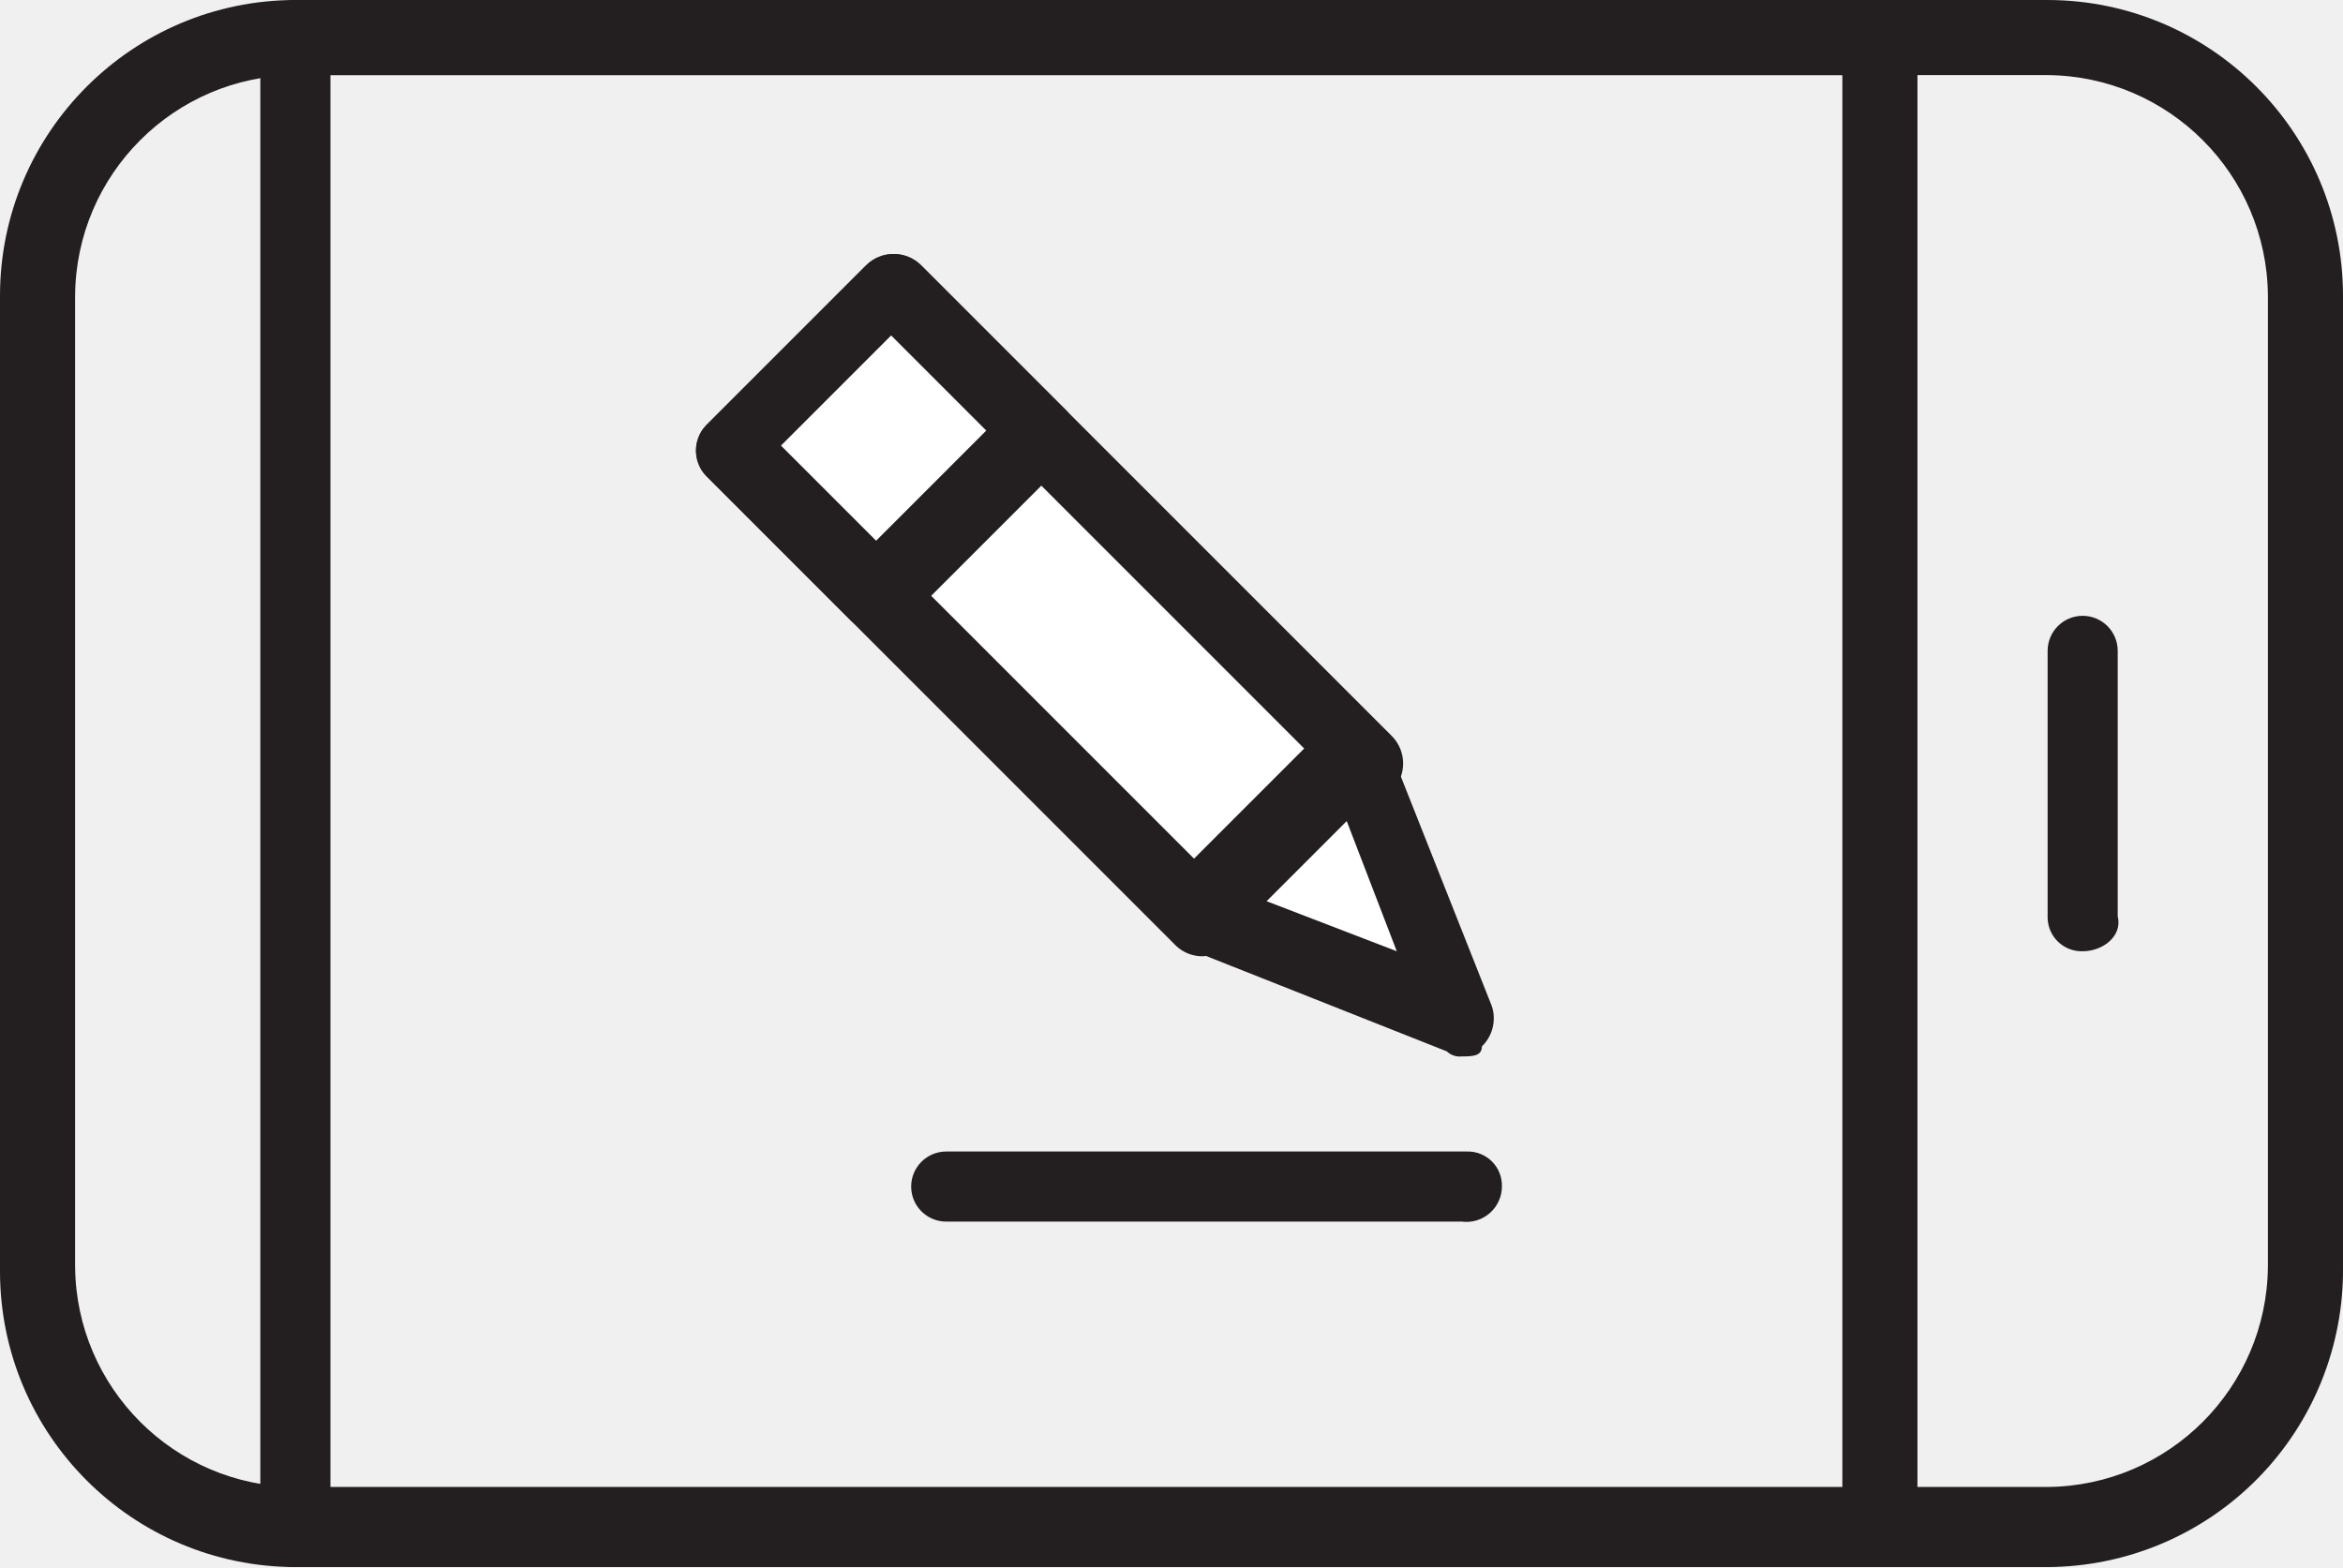
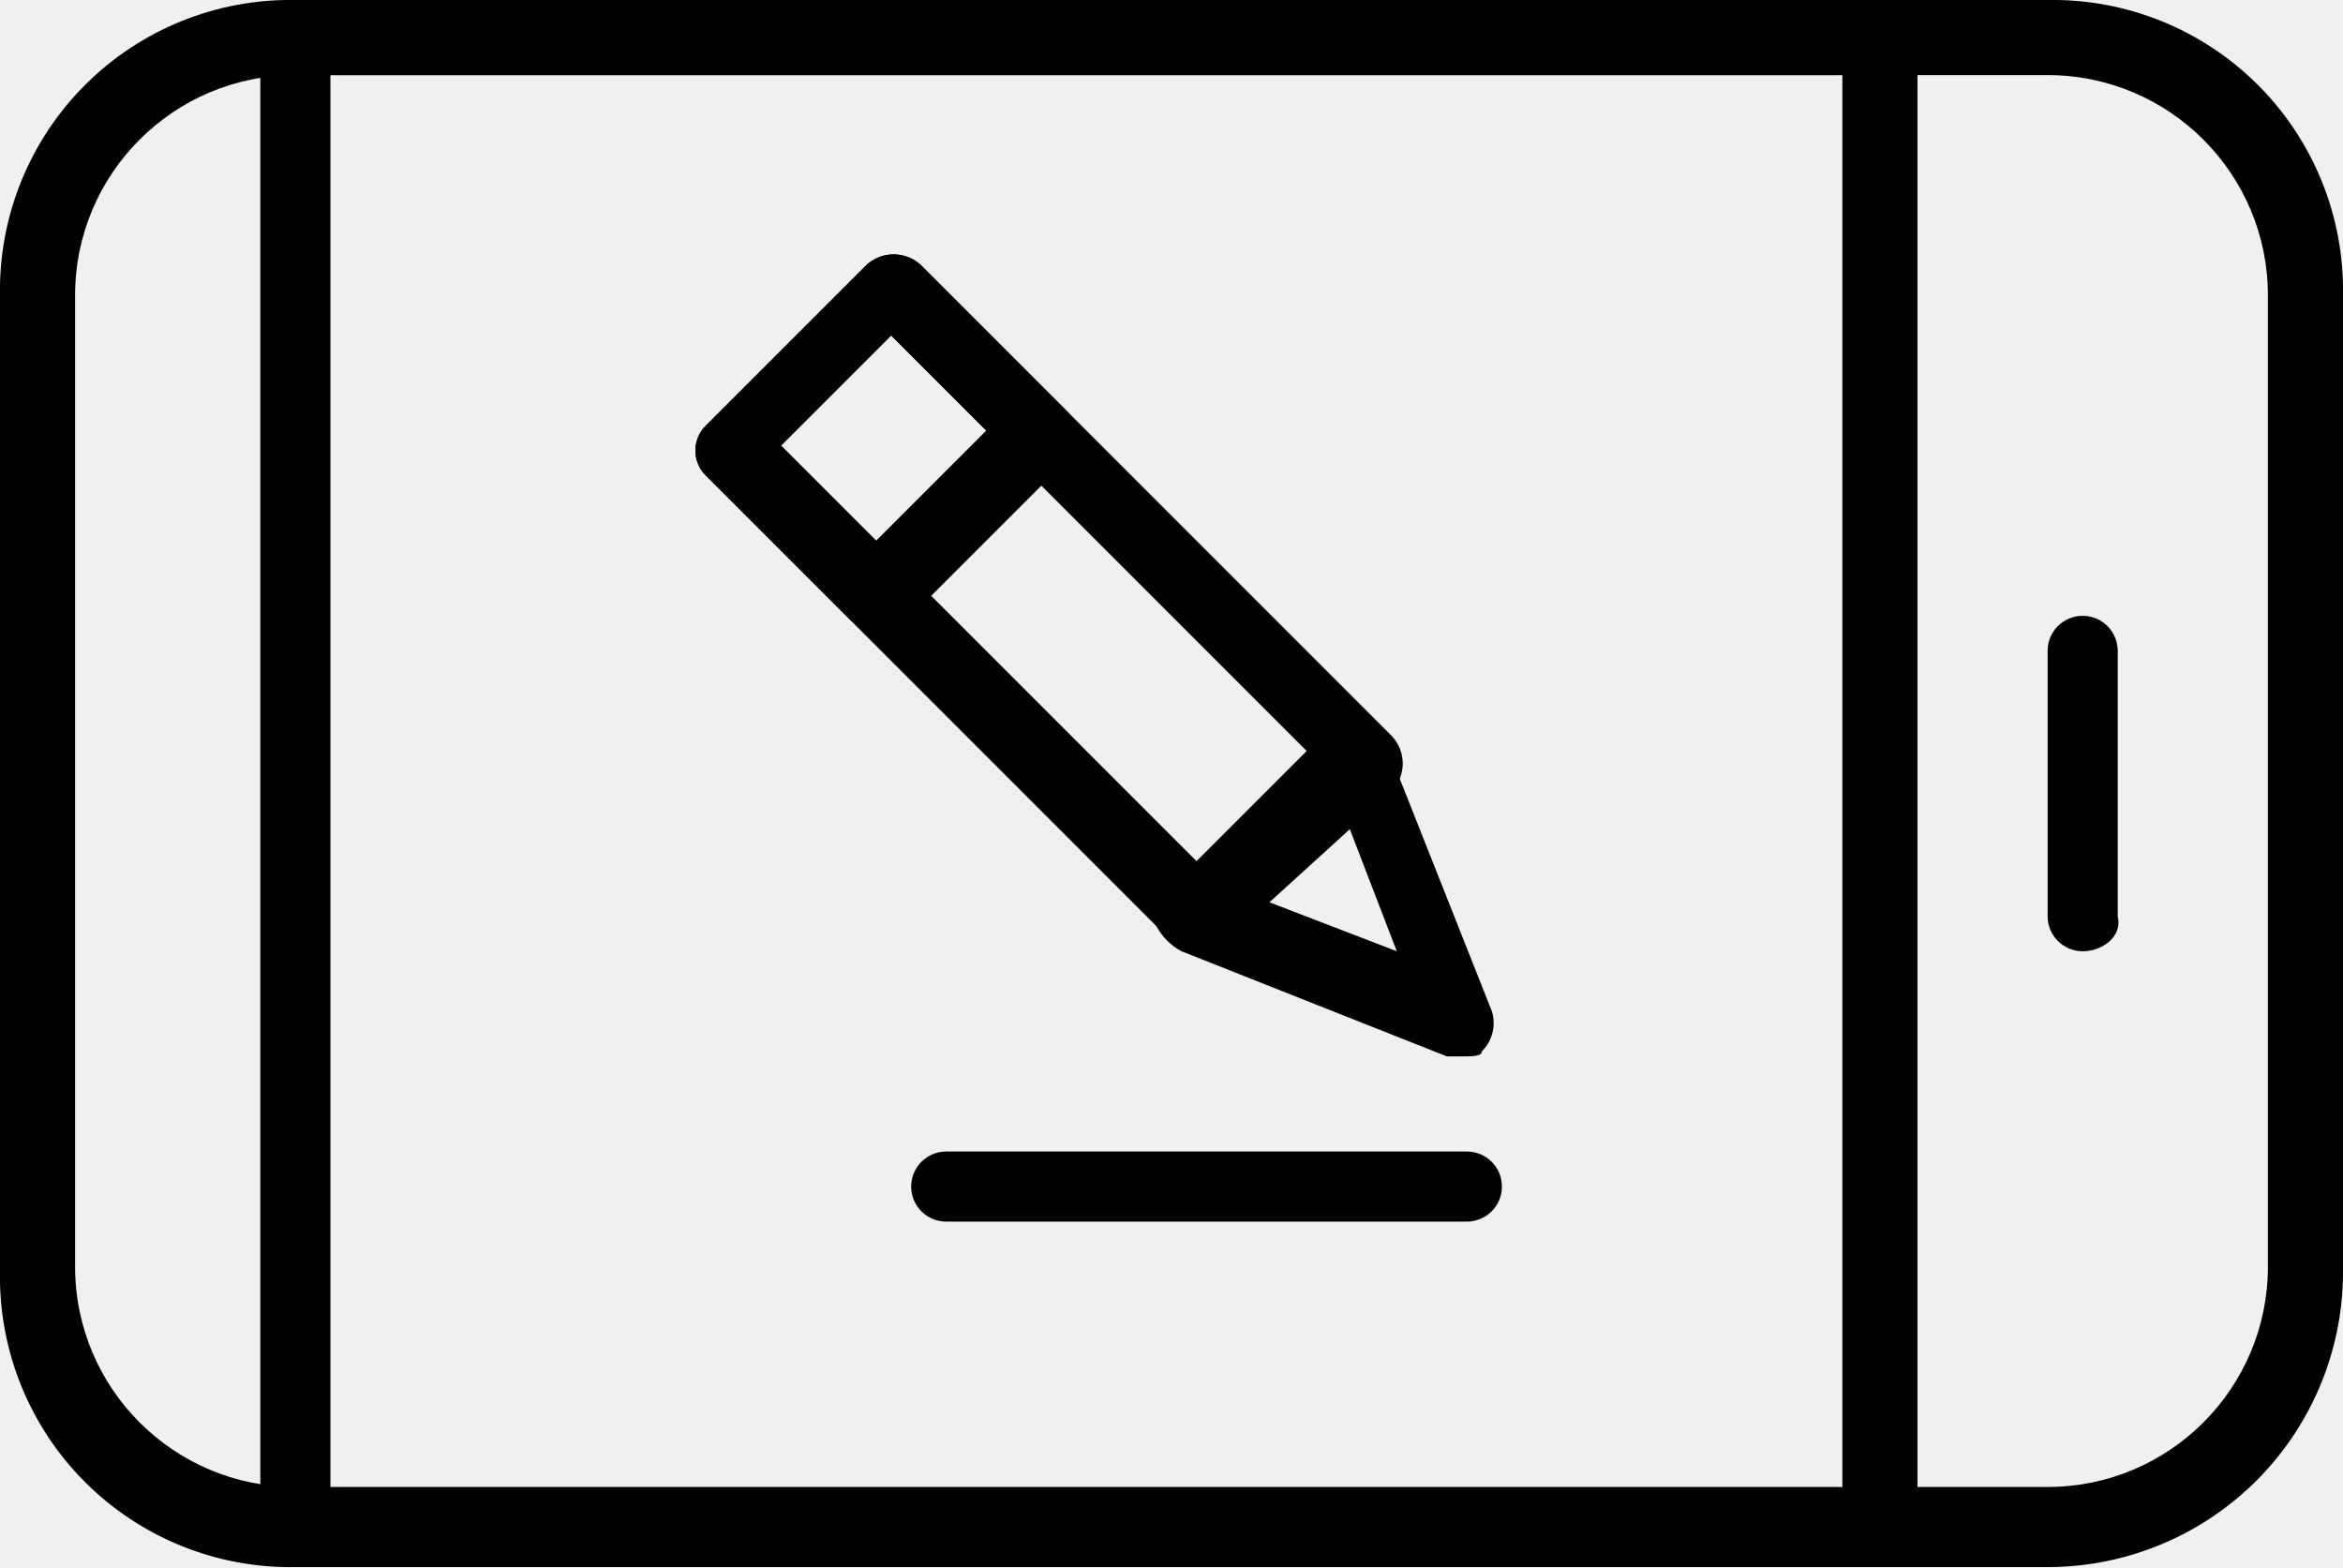
- <svg xmlns="http://www.w3.org/2000/svg" id="Layer_1" data-name="Layer 1" viewBox="0 0 46.8 31.3">
-   <defs>
-     <style>.cls-1{fill:#231f20;}.cls-2{fill:#fff;}</style>
-   </defs>
-   <path class="cls-1" d="M42.4,40.5H7.4a5.91,5.91,0,0,1-5.9-5.9V15.1A5.91,5.91,0,0,1,7.4,9.2h35a5.91,5.91,0,0,1,5.9,5.9V34.5A5.93,5.93,0,0,1,42.4,40.5ZM7.4,10.7A4.44,4.44,0,0,0,3,15.1V34.5a4.44,4.44,0,0,0,4.4,4.4h35a4.44,4.44,0,0,0,4.4-4.4V15.1a4.44,4.44,0,0,0-4.4-4.4Z" transform="translate(-1.5 -9.2)" />
-   <path class="cls-1" d="M39.1,40.5H7.4a.68.68,0,0,1-.7-.7V9.9a.68.68,0,0,1,.7-.7H39.1a.68.68,0,0,1,.7.7V39.7A.77.77,0,0,1,39.1,40.5ZM8.1,39H38.3V10.7H8.1Z" transform="translate(-1.5 -9.2)" />
-   <path class="cls-1" d="M43.1,28.2a.68.68,0,0,1-.7-.7V22.2a.7.7,0,1,1,1.4,0v5.3C43.9,27.9,43.5,28.2,43.1,28.2Z" transform="translate(-1.5 -9.2)" />
-   <rect class="cls-2" x="20.07" y="14.53" width="4.5" height="13.3" transform="translate(-9.94 12.78) rotate(-45)" />
-   <path class="cls-1" d="M25.5,28.3a.76.76,0,0,1-.5-.2l-9.4-9.4a.73.73,0,0,1,0-1l3.2-3.2a.78.78,0,0,1,1.1,0l9.4,9.4a.78.78,0,0,1,0,1.1L26,28A.55.55,0,0,1,25.5,28.3ZM17.1,18.1l8.4,8.4,2.2-2.2-8.4-8.4Z" transform="translate(-1.5 -9.2)" />
-   <polygon class="cls-2" points="24 18.3 29.2 20.4 27.2 15.1 24 18.3" />
-   <path class="cls-1" d="M30.7,30.3a.37.37,0,0,1-.3-.1l-5.3-2.1a1.21,1.21,0,0,1-.5-.5.66.66,0,0,1,.2-.7L28,23.7a.62.62,0,0,1,.7-.2.82.82,0,0,1,.5.5l2.1,5.3a.78.78,0,0,1-.2.8C31.1,30.3,30.9,30.3,30.7,30.3Zm-3.9-3.1,2.6,1-1-2.6Z" transform="translate(-1.5 -9.2)" />
-   <rect class="cls-2" x="16.92" y="15.88" width="4.5" height="4.2" transform="translate(-8.6 9.62) rotate(-45)" />
-   <path class="cls-1" d="M19,21.8a.76.76,0,0,1-.5-.2l-2.9-2.9a.73.73,0,0,1,0-1l3.2-3.2a.78.78,0,0,1,1.1,0l2.9,2.9a.73.73,0,0,1,0,1l-3.2,3.2A1.42,1.42,0,0,1,19,21.8Zm-1.9-3.7L19,20l2.2-2.2-1.9-1.9Z" transform="translate(-1.5 -9.2)" />
-   <path class="cls-1" d="M30.7,33.6H20.4a.7.7,0,0,1,0-1.4H30.8a.68.68,0,0,1,.7.7A.71.71,0,0,1,30.7,33.6Z" transform="translate(-1.5 -9.2)" />
+ <svg xmlns="http://www.w3.org/2000/svg" id="Layer_1" data-name="Layer 1" width="46.8" height="31.3" viewBox="0 0 46.8 31.3">
+   <path d="M40.9,31.3H5.9A5.8,5.8,0,0,1,0,25.4V5.9A5.8,5.8,0,0,1,5.9,0h35a5.8,5.8,0,0,1,5.9,5.9V25.3a5.9,5.9,0,0,1-5.9,6ZM5.9,1.5A4.4,4.4,0,0,0,1.5,5.9V25.3a4.4,4.4,0,0,0,4.4,4.4h35a4.4,4.4,0,0,0,4.4-4.4V5.9a4.4,4.4,0,0,0-4.4-4.4Z" transform="translate(0 0)" />
+   <path d="M37.6,31.3H5.9a.7.7,0,0,1-.7-.7h0V.7A.7.7,0,0,1,5.9,0H37.6a.7.7,0,0,1,.7.7h0V30.5A.8.8,0,0,1,37.6,31.3Zm-31-1.5H36.8V1.5H6.6Z" transform="translate(0 0)" />
+   <path d="M41.6,19a.7.7,0,0,1-.7-.7h0V13a.7.7,0,0,1,1.4,0v5.3C42.4,18.7,42,19,41.6,19Z" transform="translate(0 0)" />
+   <path d="M24,19.1l-.5-.2L14.1,9.5a.7.7,0,0,1,0-1l3.2-3.2a.8.8,0,0,1,1.1,0l9.4,9.4a.8.8,0,0,1,0,1.1l-3.3,3A.5.5,0,0,1,24,19.1ZM15.6,8.9,24,17.3l2.2-2.2L17.8,6.7Z" transform="translate(0 0)" />
+   <path d="M29.2,21.1h-.3l-5.3-2.1a1.2,1.2,0,0,1-.5-.5.6.6,0,0,1,.2-.7l3.2-3.2a.6.6,0,0,1,.7-.2,1.2,1.2,0,0,1,.5.5l2.1,5.3a.8.8,0,0,1-.2.8C29.6,21.1,29.4,21.1,29.2,21.1ZM25.3,18l2.6,1-1-2.6Z" transform="translate(0 0)" />
+   <path d="M17.5,12.6l-.5-.2L14.1,9.5a.7.7,0,0,1,0-1l3.2-3.2a.8.8,0,0,1,1.1,0l2.9,2.9a.7.7,0,0,1,0,1l-3.2,3.2ZM15.6,8.9l1.9,1.9,2.2-2.2L17.8,6.7Z" transform="translate(0 0)" />
+   <path d="M29.2,24.4H18.9a.7.7,0,1,1,0-1.4H29.3a.7.7,0,0,1,.7.7h0a.7.7,0,0,1-.7.7Z" transform="translate(0 0)" />
</svg>
